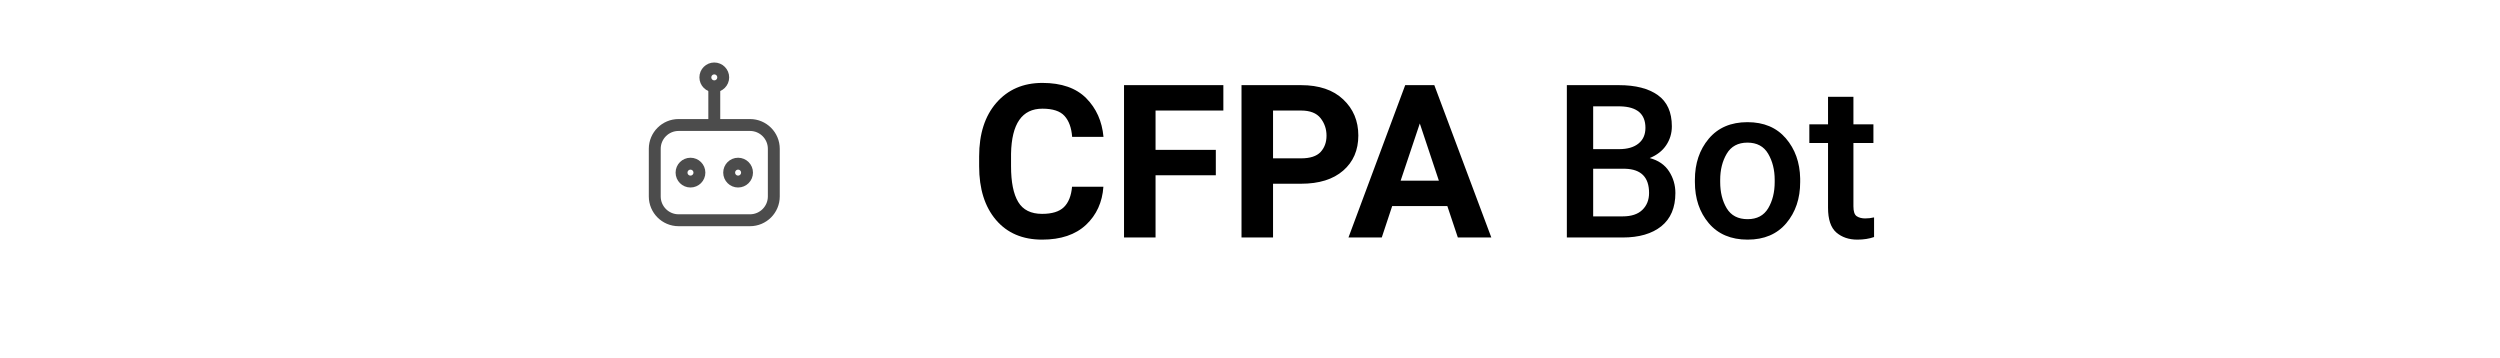
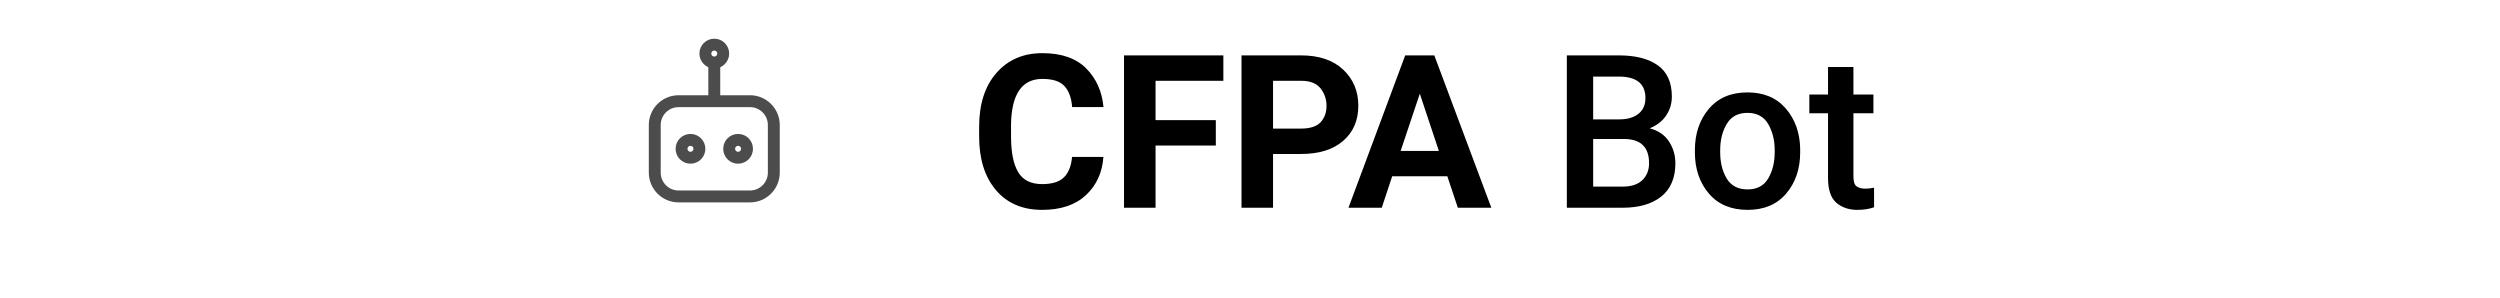
- <svg xmlns="http://www.w3.org/2000/svg" width="420" height="60" viewBox="0 0 420 60">
+ <svg xmlns="http://www.w3.org/2000/svg" width="420" height="50" viewBox="0 0 420 50">
  <style>
    text {
      font-family: -apple-system, BlinkMacSystemFont, "Segoe UI", Roboto, Helvetica, Arial, sans-serif;
      fill: currentColor;
    }
    .title {
      font-size: 36px;
      font-weight: 600;
    }
    .bot {
      opacity: 0.6;
      font-weight: 500;
    }
    .icon {
      stroke: currentColor;
      stroke-width: 2;
      fill: none;
      opacity: 0.7;
    }
  </style>
-   <g class="icon" transform="translate(120,29)">
+   <g class="icon" transform="translate(120,25)">
    <rect x="-10" y="-8" width="20" height="16" rx="4" />
    <circle cx="-4" cy="0" r="1.5" />
    <circle cx="4" cy="0" r="1.5" />
    <line x1="0" y1="-8" x2="0" y2="-14" />
    <circle cx="0" cy="-16" r="1.5" />
  </g>
  <text x="57%" y="50%" dominant-baseline="middle" text-anchor="middle" class="title">
    <tspan>CFPA</tspan>
    <tspan dx="1" class="bot">Bot</tspan>
  </text>
</svg>
